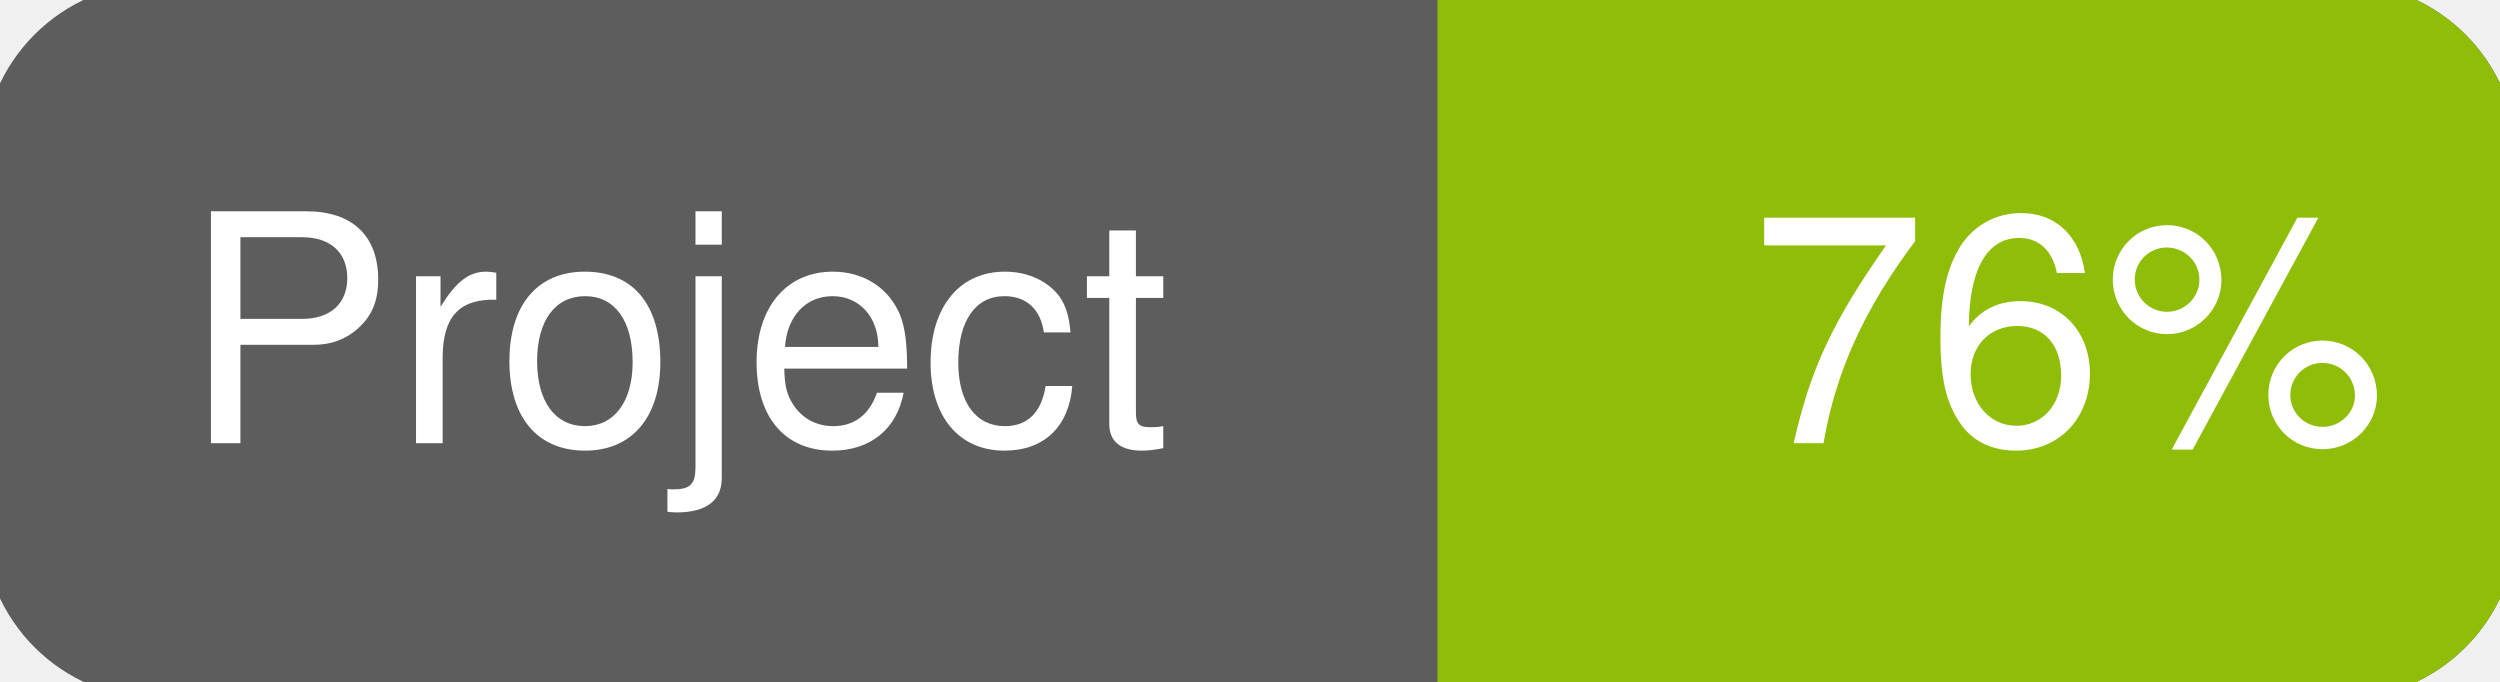
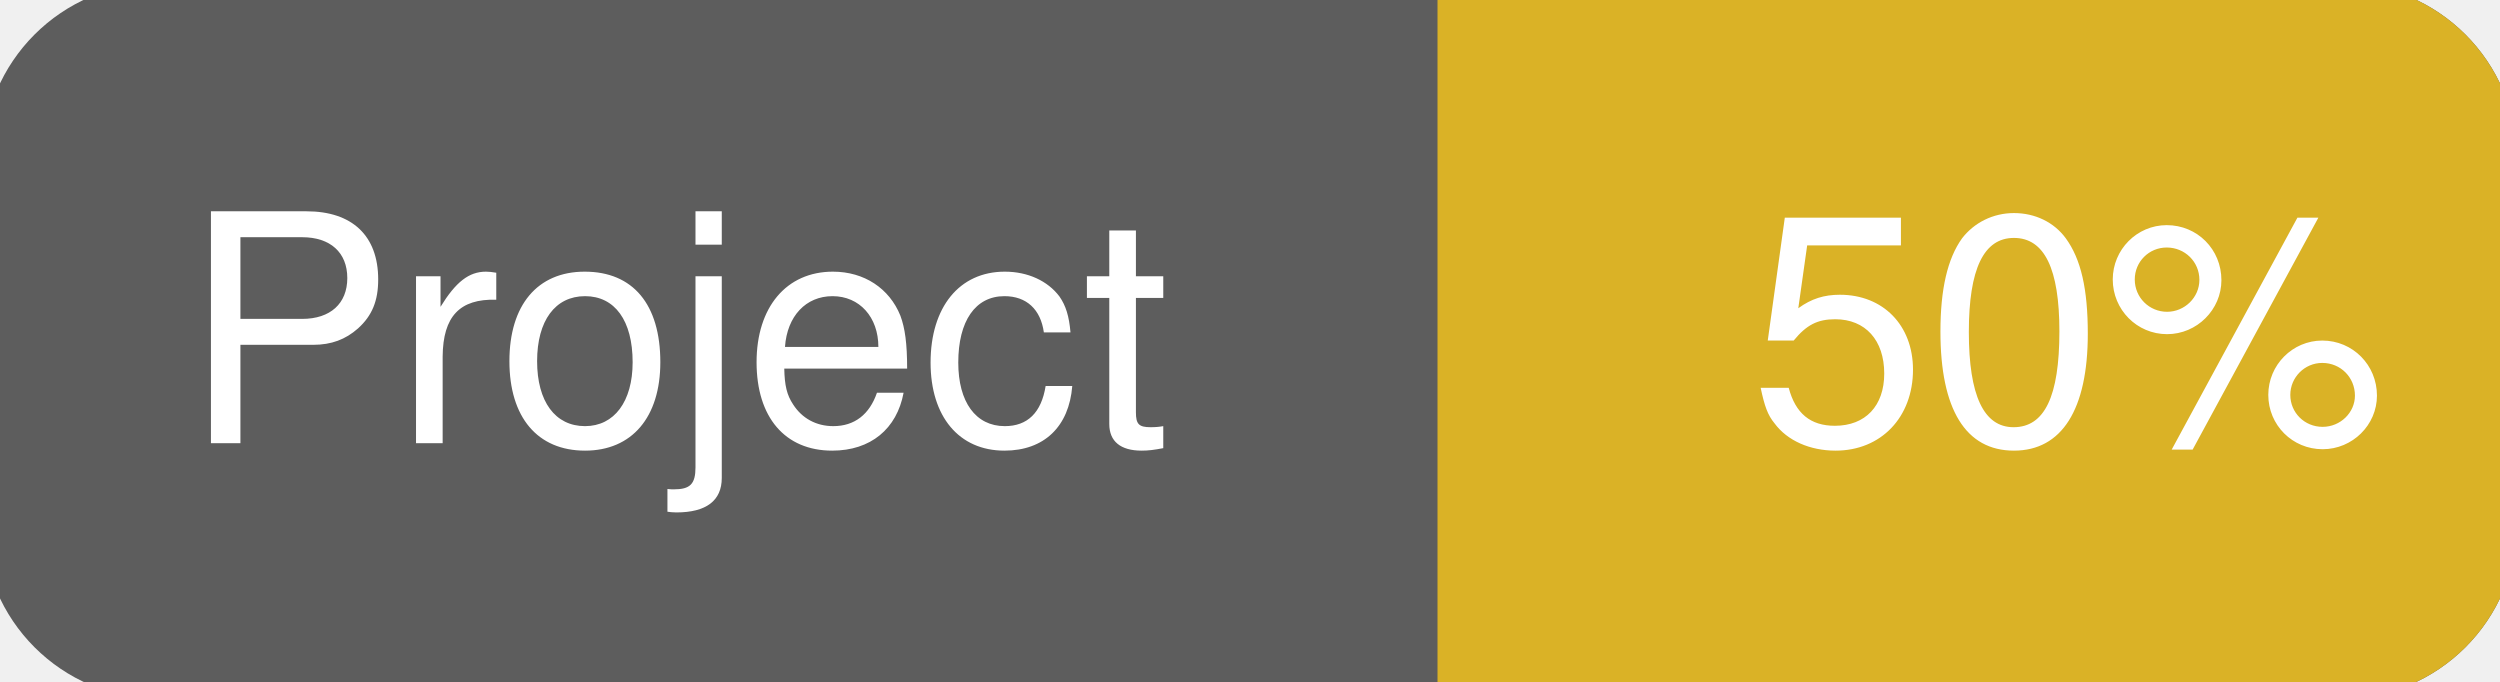
<svg xmlns="http://www.w3.org/2000/svg" width="110" height="30">
  <g>
    <rect id="svg_1" height="30" width="110" y="0" x="0" stroke-width="1.5" stroke="#5d5d5d" fill="#5d5d5d" rx="7" ry="7" />
-     <rect id="svg_2" height="30" width="44" y="0" x="66" stroke-width="1.5" stroke="#8fbd08" fill="#8fbd08" rx="7" ry="7" />
-     <rect id="svg_3" height="30" width="22" y="0" x="64" stroke-width="1.5" stroke="#8fbd08" fill="#8fbd08" />
+     <rect id="svg_2" height="30" width="44" y="0" x="66" stroke-width="1.5" stroke="#dab226" fill="#dab226" rx="7" ry="7" />
+     <rect id="svg_3" height="30" width="22" y="0" x="64" stroke-width="1.5" stroke="#dab226" fill="#dab226" />
    <text xml:space="preserve" text-anchor="start" font-family="Helvetica, Arial, sans-serif" font-size="14" id="svg_4" y="19.5" x="8" stroke-width="0" stroke="#5d5d5d" fill="#ffffff">Project</text>
-     <text xml:space="preserve" text-anchor="start" font-family="Helvetica, Arial, sans-serif" font-size="14" id="svg_5" y="19.5" x="105" stroke-width="0" stroke="#5d5d5d" fill="#ffffff" style="text-anchor: end">76%</text>
+     <text xml:space="preserve" text-anchor="start" font-family="Helvetica, Arial, sans-serif" font-size="14" id="svg_5" y="19.5" x="105" stroke-width="0" stroke="#5d5d5d" fill="#ffffff" style="text-anchor: end">50%</text>
  </g>
</svg>
